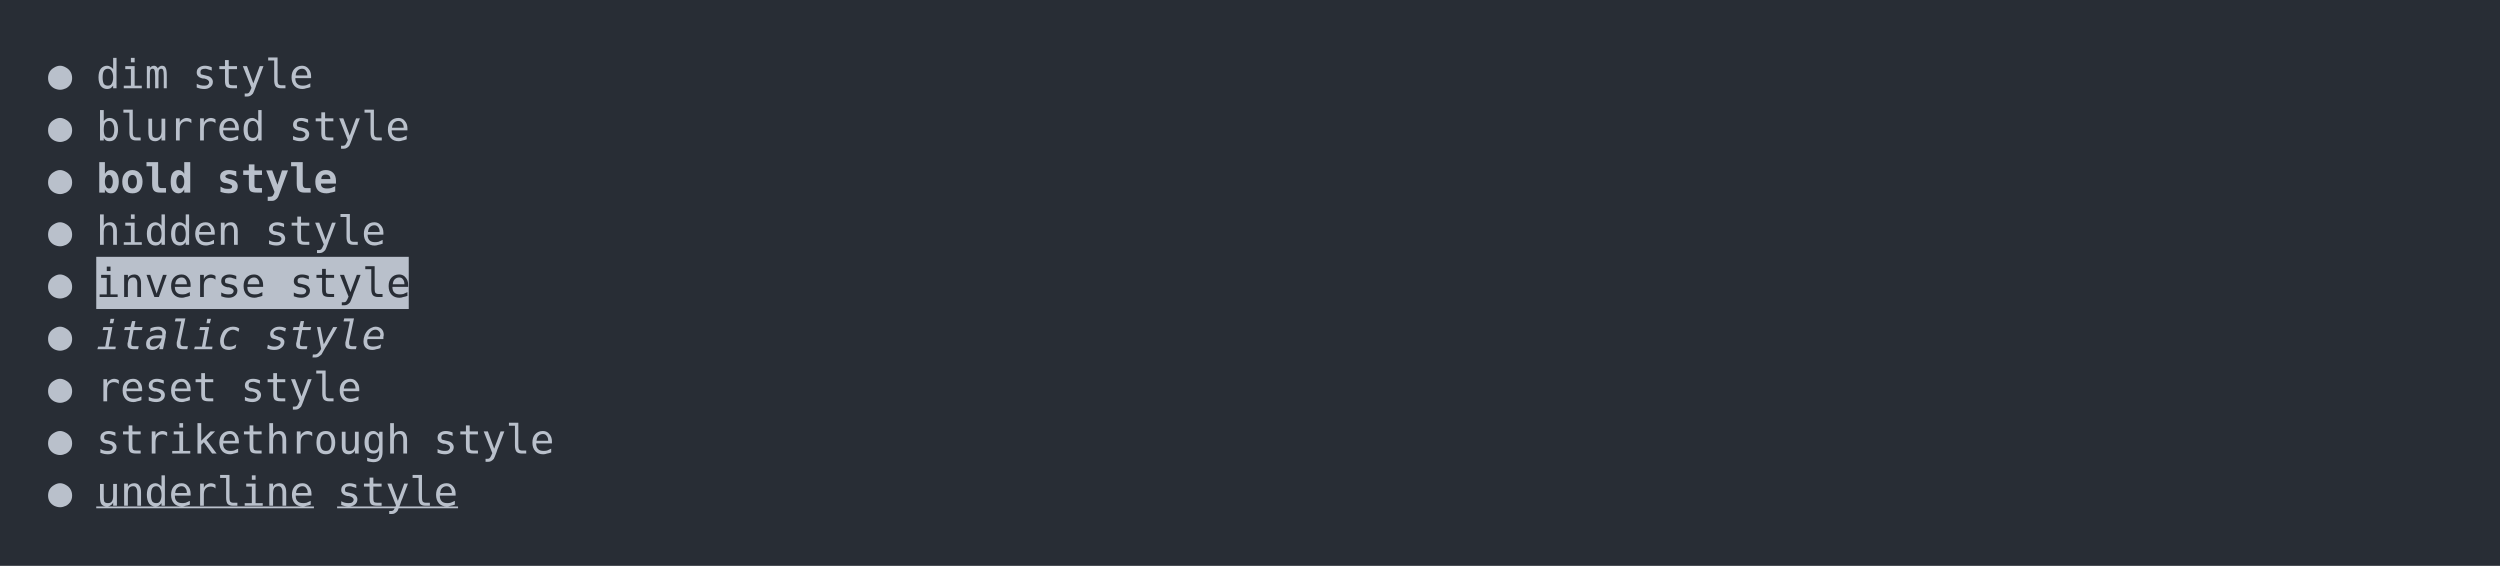
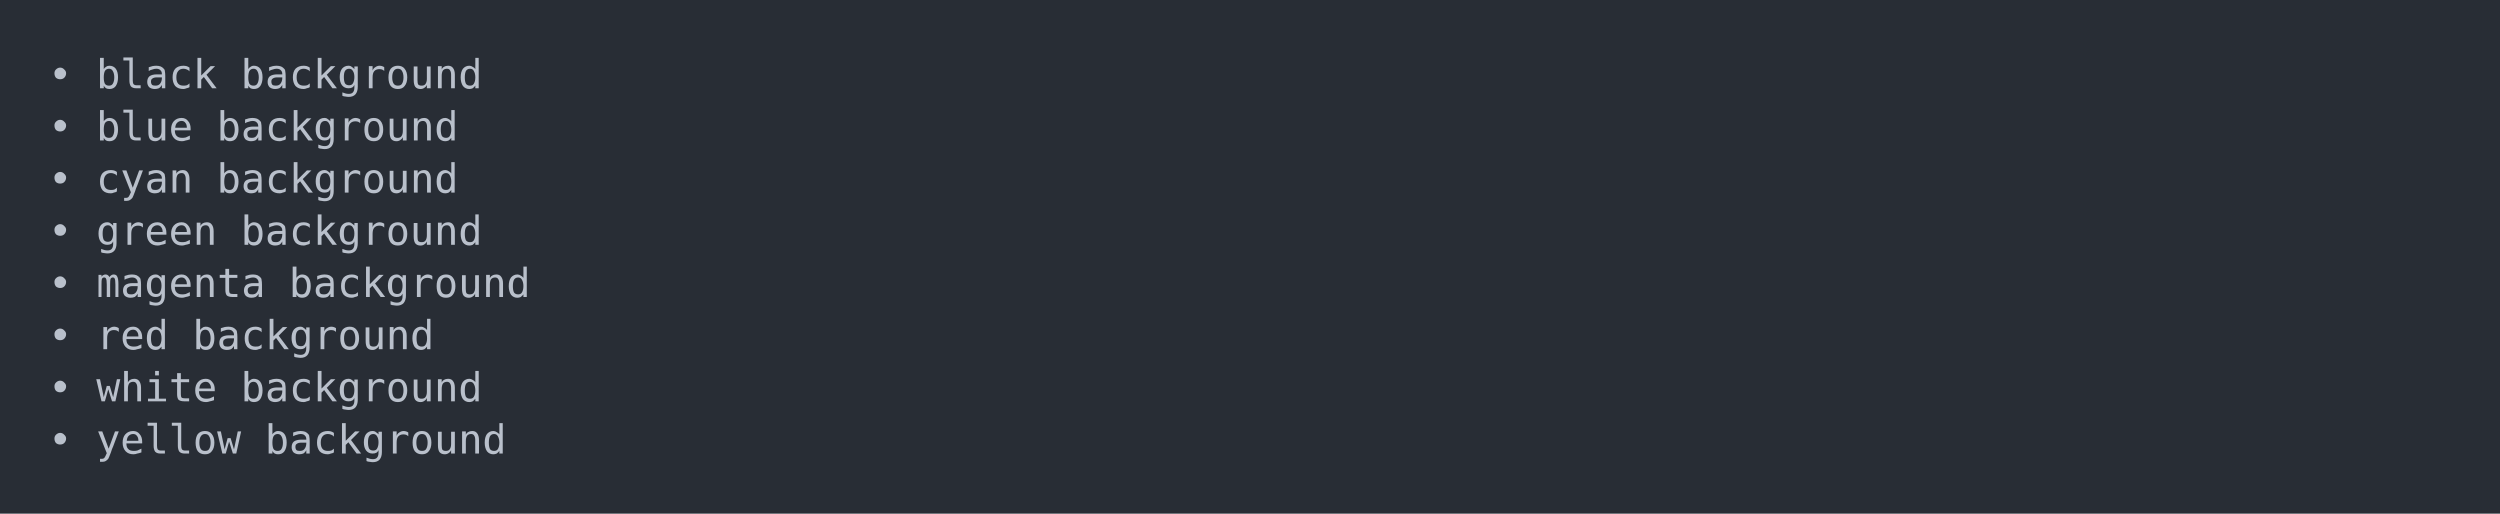
- <svg xmlns="http://www.w3.org/2000/svg" xmlns:xlink="http://www.w3.org/1999/xlink" width="1040" height="235.39">
-   <rect width="1040" height="235.39" rx="0" ry="0" class="a" />
-   <svg height="195.39" viewBox="0 0 100 19.539" width="1000" x="20" y="20">
-     <style>.a{fill:rgb(40,45,53)}.b{font-family:'Fira Code',Monaco,Consolas,Menlo,'Bitstream Vera Sans Mono','Powerline Symbols',monospace}.c{fill:transparent}.d{fill:rgb(185,192,203);white-space:pre}.e{fill:rgb(185,192,203);font-weight:bold;white-space:pre}.f{fill:rgb(185,192,203)}.g{fill:rgb(40,45,53);white-space:pre}.h{fill:rgb(185,192,203);font-style:italic;white-space:pre}.i{fill:rgb(185,192,203);text-decoration:underline;white-space:pre}</style>
+ <svg xmlns="http://www.w3.org/2000/svg" xmlns:xlink="http://www.w3.org/1999/xlink" width="1040" height="213.68">
+   <rect width="1040" height="213.68" rx="0" ry="0" class="a" />
+   <svg height="173.68" viewBox="0 0 100 17.368" width="1000" x="20" y="20">
+     <style>.a{fill:rgb(40,45,53)}.b{font-family:'Fira Code',Monaco,Consolas,Menlo,'Bitstream Vera Sans Mono','Powerline Symbols',monospace}.c{fill:transparent}.d{fill:rgb(185,192,203);white-space:pre}</style>
    <g font-family="'Fira Code',Monaco,Consolas,Menlo,'Bitstream Vera Sans Mono','Powerline Symbols',monospace" font-size="1.67" class="b">
      <defs>
        <symbol id="a">
-           <rect height="10" width="100" x="0" y="0" class="c" />
+           <rect height="9" width="100" x="0" y="0" class="c" />
        </symbol>
      </defs>
-       <rect height="19.539" width="100" class="a" />
+       <rect height="17.368" width="100" class="a" />
      <svg x="0" y="0" width="100">
        <svg x="0">
          <use xlink:href="#a" />
-           <text x="0" y="1.67" class="d">●</text>
-           <text x="2.004" y="1.67" class="d">dim</text>
-           <text x="6.012" y="1.67" class="d">style</text>
-           <text x="0" y="3.841" class="d">●</text>
-           <text x="2.004" y="3.841" class="d">blurred</text>
-           <text x="10.02" y="3.841" class="d">style</text>
-           <text x="0" y="6.012" class="d">●</text>
-           <text x="2.004" y="6.012" class="e">bold</text>
-           <text x="7.014" y="6.012" class="e">style</text>
-           <text x="0" y="8.183" class="d">●</text>
-           <text x="2.004" y="8.183" class="d">hidden</text>
-           <text x="9.018" y="8.183" class="d">style</text>
-           <text x="0" y="10.354" class="d">●</text>
-           <rect height="2.171" width="13" x="2.004" y="8.684" class="f" />
-           <text x="2.004" y="10.354" class="g">inverse style</text>
-           <text x="0" y="12.525" class="d">●</text>
-           <text x="2.004" y="12.525" class="h">italic</text>
-           <text x="9.018" y="12.525" class="h">style</text>
-           <text x="0" y="14.696" class="d">●</text>
-           <text x="2.004" y="14.696" class="d">reset</text>
-           <text x="8.016" y="14.696" class="d">style</text>
-           <text x="0" y="16.867" class="d">●</text>
-           <text x="2.004" y="16.867" class="d">strikethrough</text>
-           <text x="16.032" y="16.867" class="d">style</text>
-           <text x="0" y="19.038" class="d">●</text>
-           <text x="2.004" y="19.038" class="i">underline</text>
-           <text x="12.024" y="19.038" class="i">style</text>
+           <text x="0" y="1.67" class="d">•</text>
+           <text x="2.004" y="1.67" class="d">black</text>
+           <text x="8.016" y="1.67" class="d">background</text>
+           <text x="0" y="3.841" class="d">•</text>
+           <text x="2.004" y="3.841" class="d">blue</text>
+           <text x="7.014" y="3.841" class="d">background</text>
+           <text x="0" y="6.012" class="d">•</text>
+           <text x="2.004" y="6.012" class="d">cyan</text>
+           <text x="7.014" y="6.012" class="d">background</text>
+           <text x="0" y="8.183" class="d">•</text>
+           <text x="2.004" y="8.183" class="d">green</text>
+           <text x="8.016" y="8.183" class="d">background</text>
+           <text x="0" y="10.354" class="d">•</text>
+           <text x="2.004" y="10.354" class="d">magenta</text>
+           <text x="10.02" y="10.354" class="d">background</text>
+           <text x="0" y="12.525" class="d">•</text>
+           <text x="2.004" y="12.525" class="d">red</text>
+           <text x="6.012" y="12.525" class="d">background</text>
+           <text x="0" y="14.696" class="d">•</text>
+           <text x="2.004" y="14.696" class="d">white</text>
+           <text x="8.016" y="14.696" class="d">background</text>
+           <text x="0" y="16.867" class="d">•</text>
+           <text x="2.004" y="16.867" class="d">yellow</text>
+           <text x="9.018" y="16.867" class="d">background</text>
        </svg>
      </svg>
    </g>
  </svg>
</svg>
